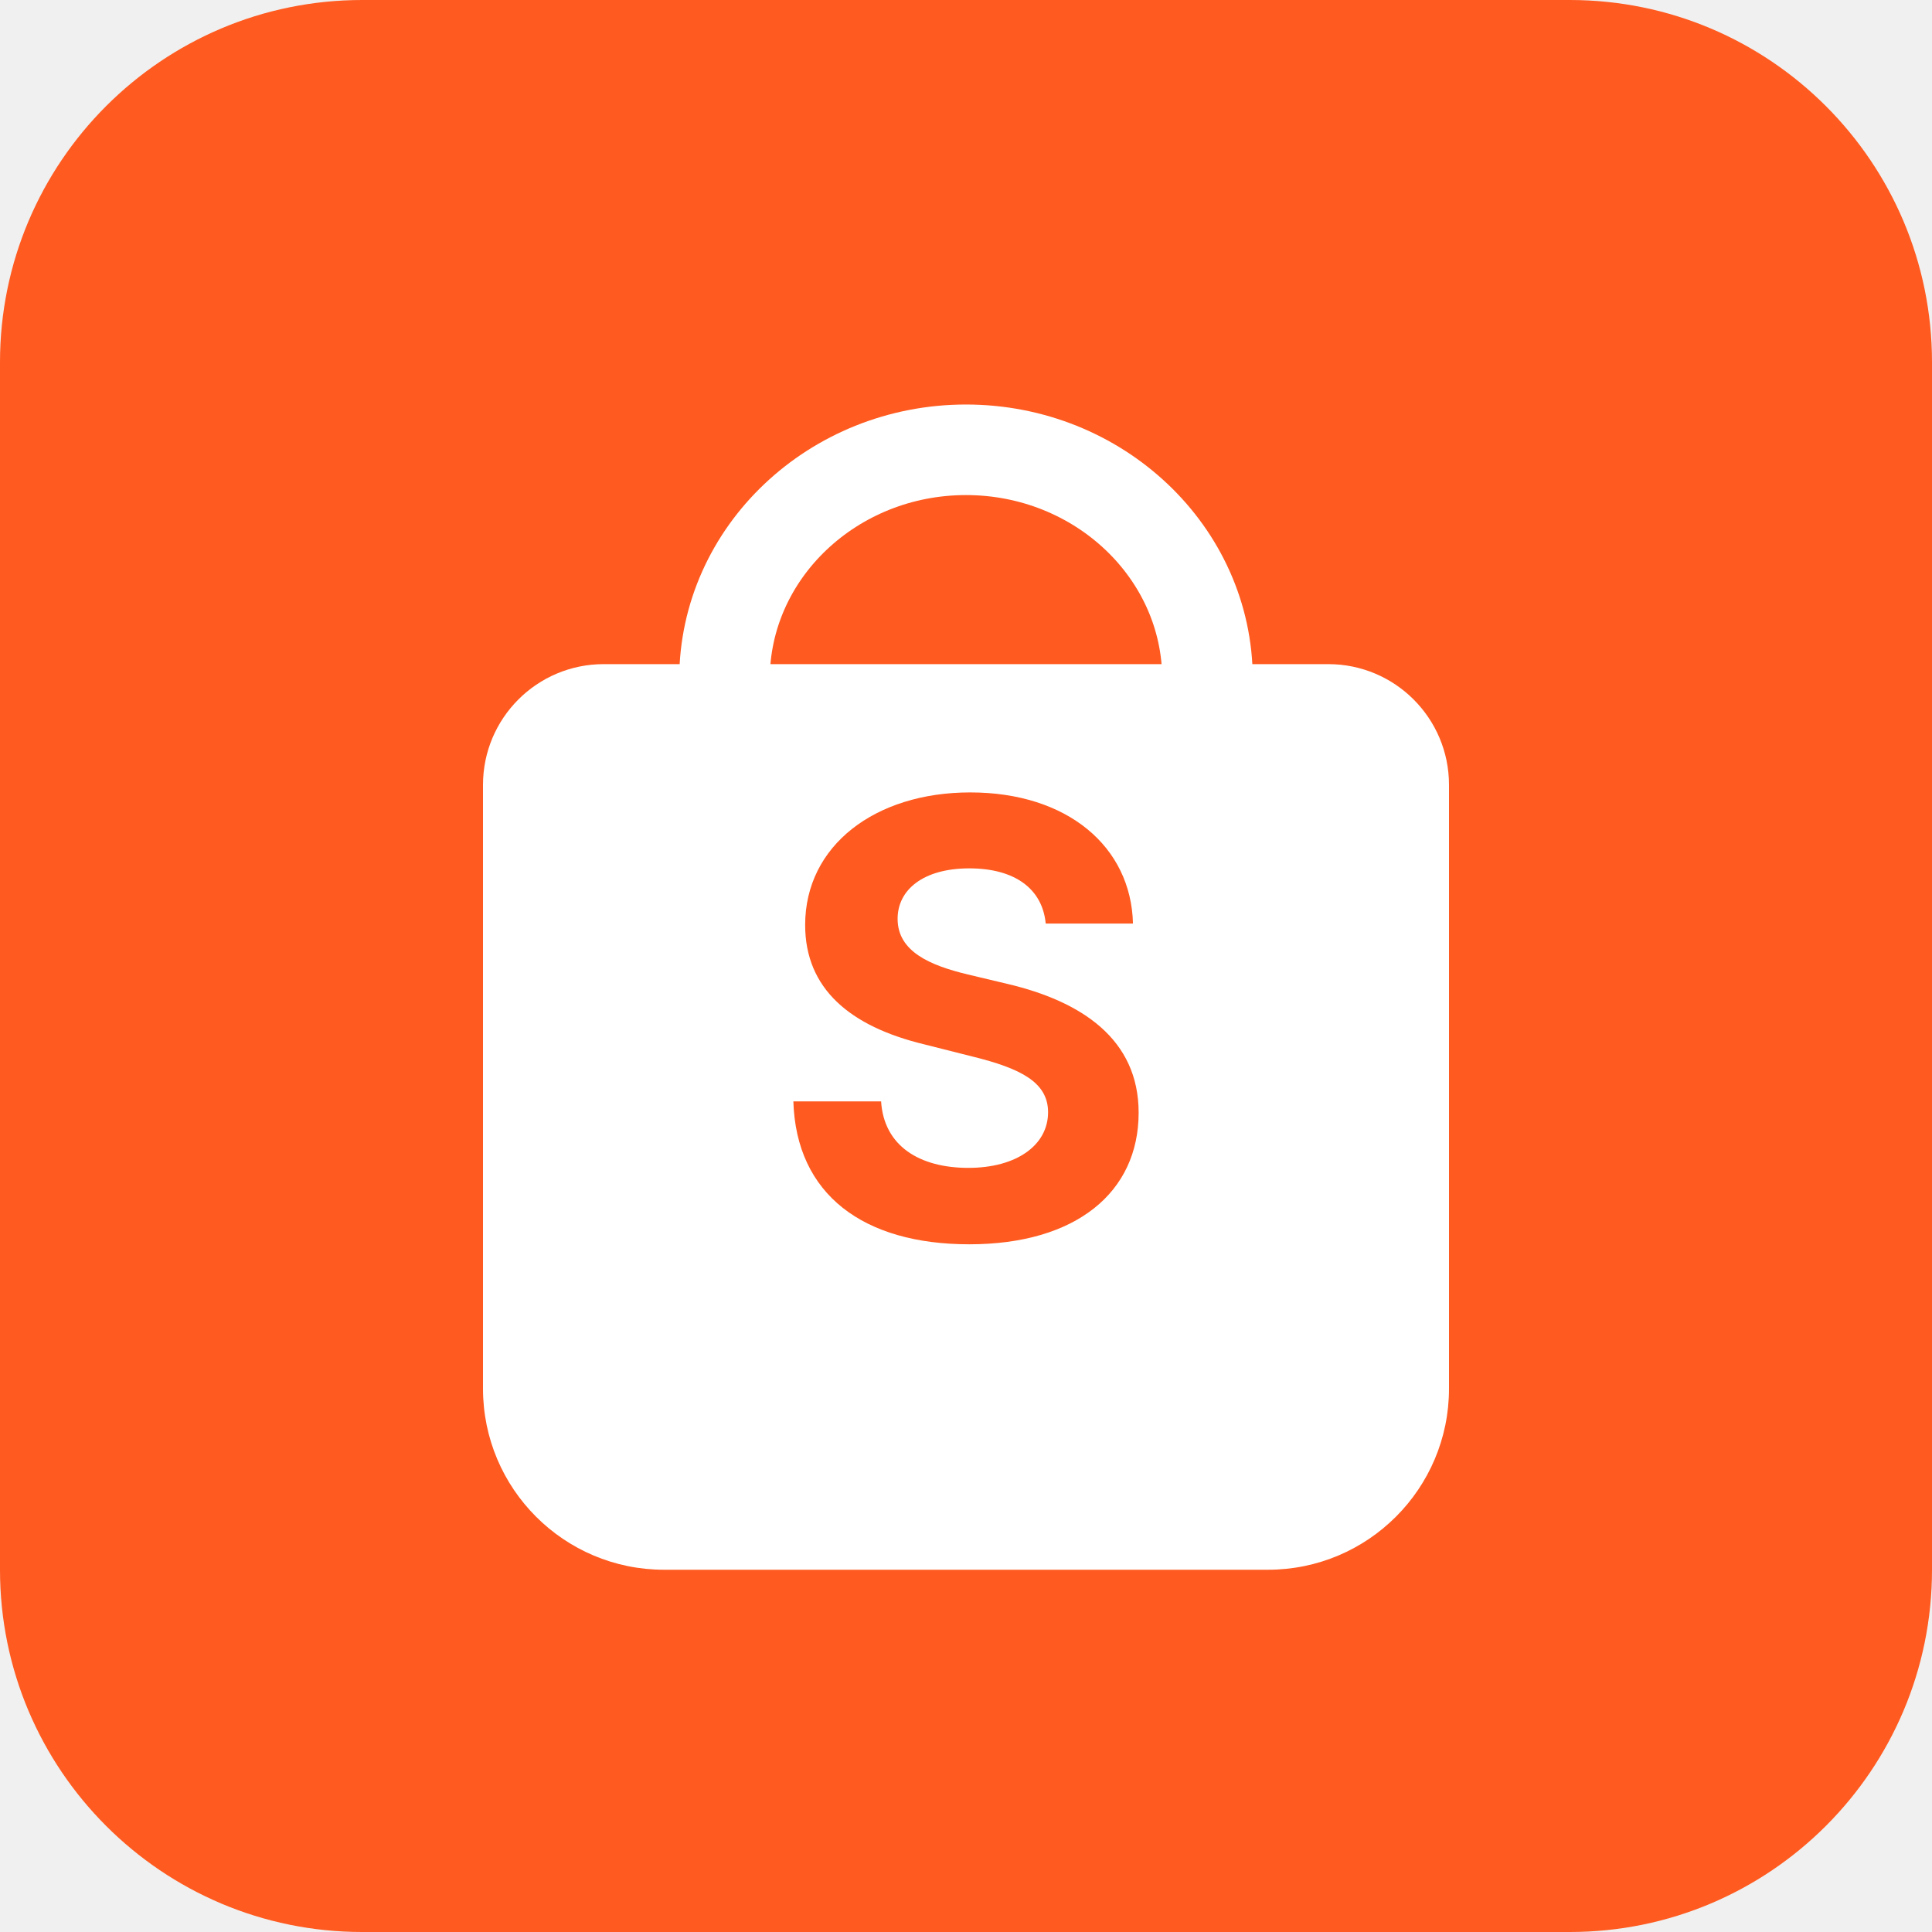
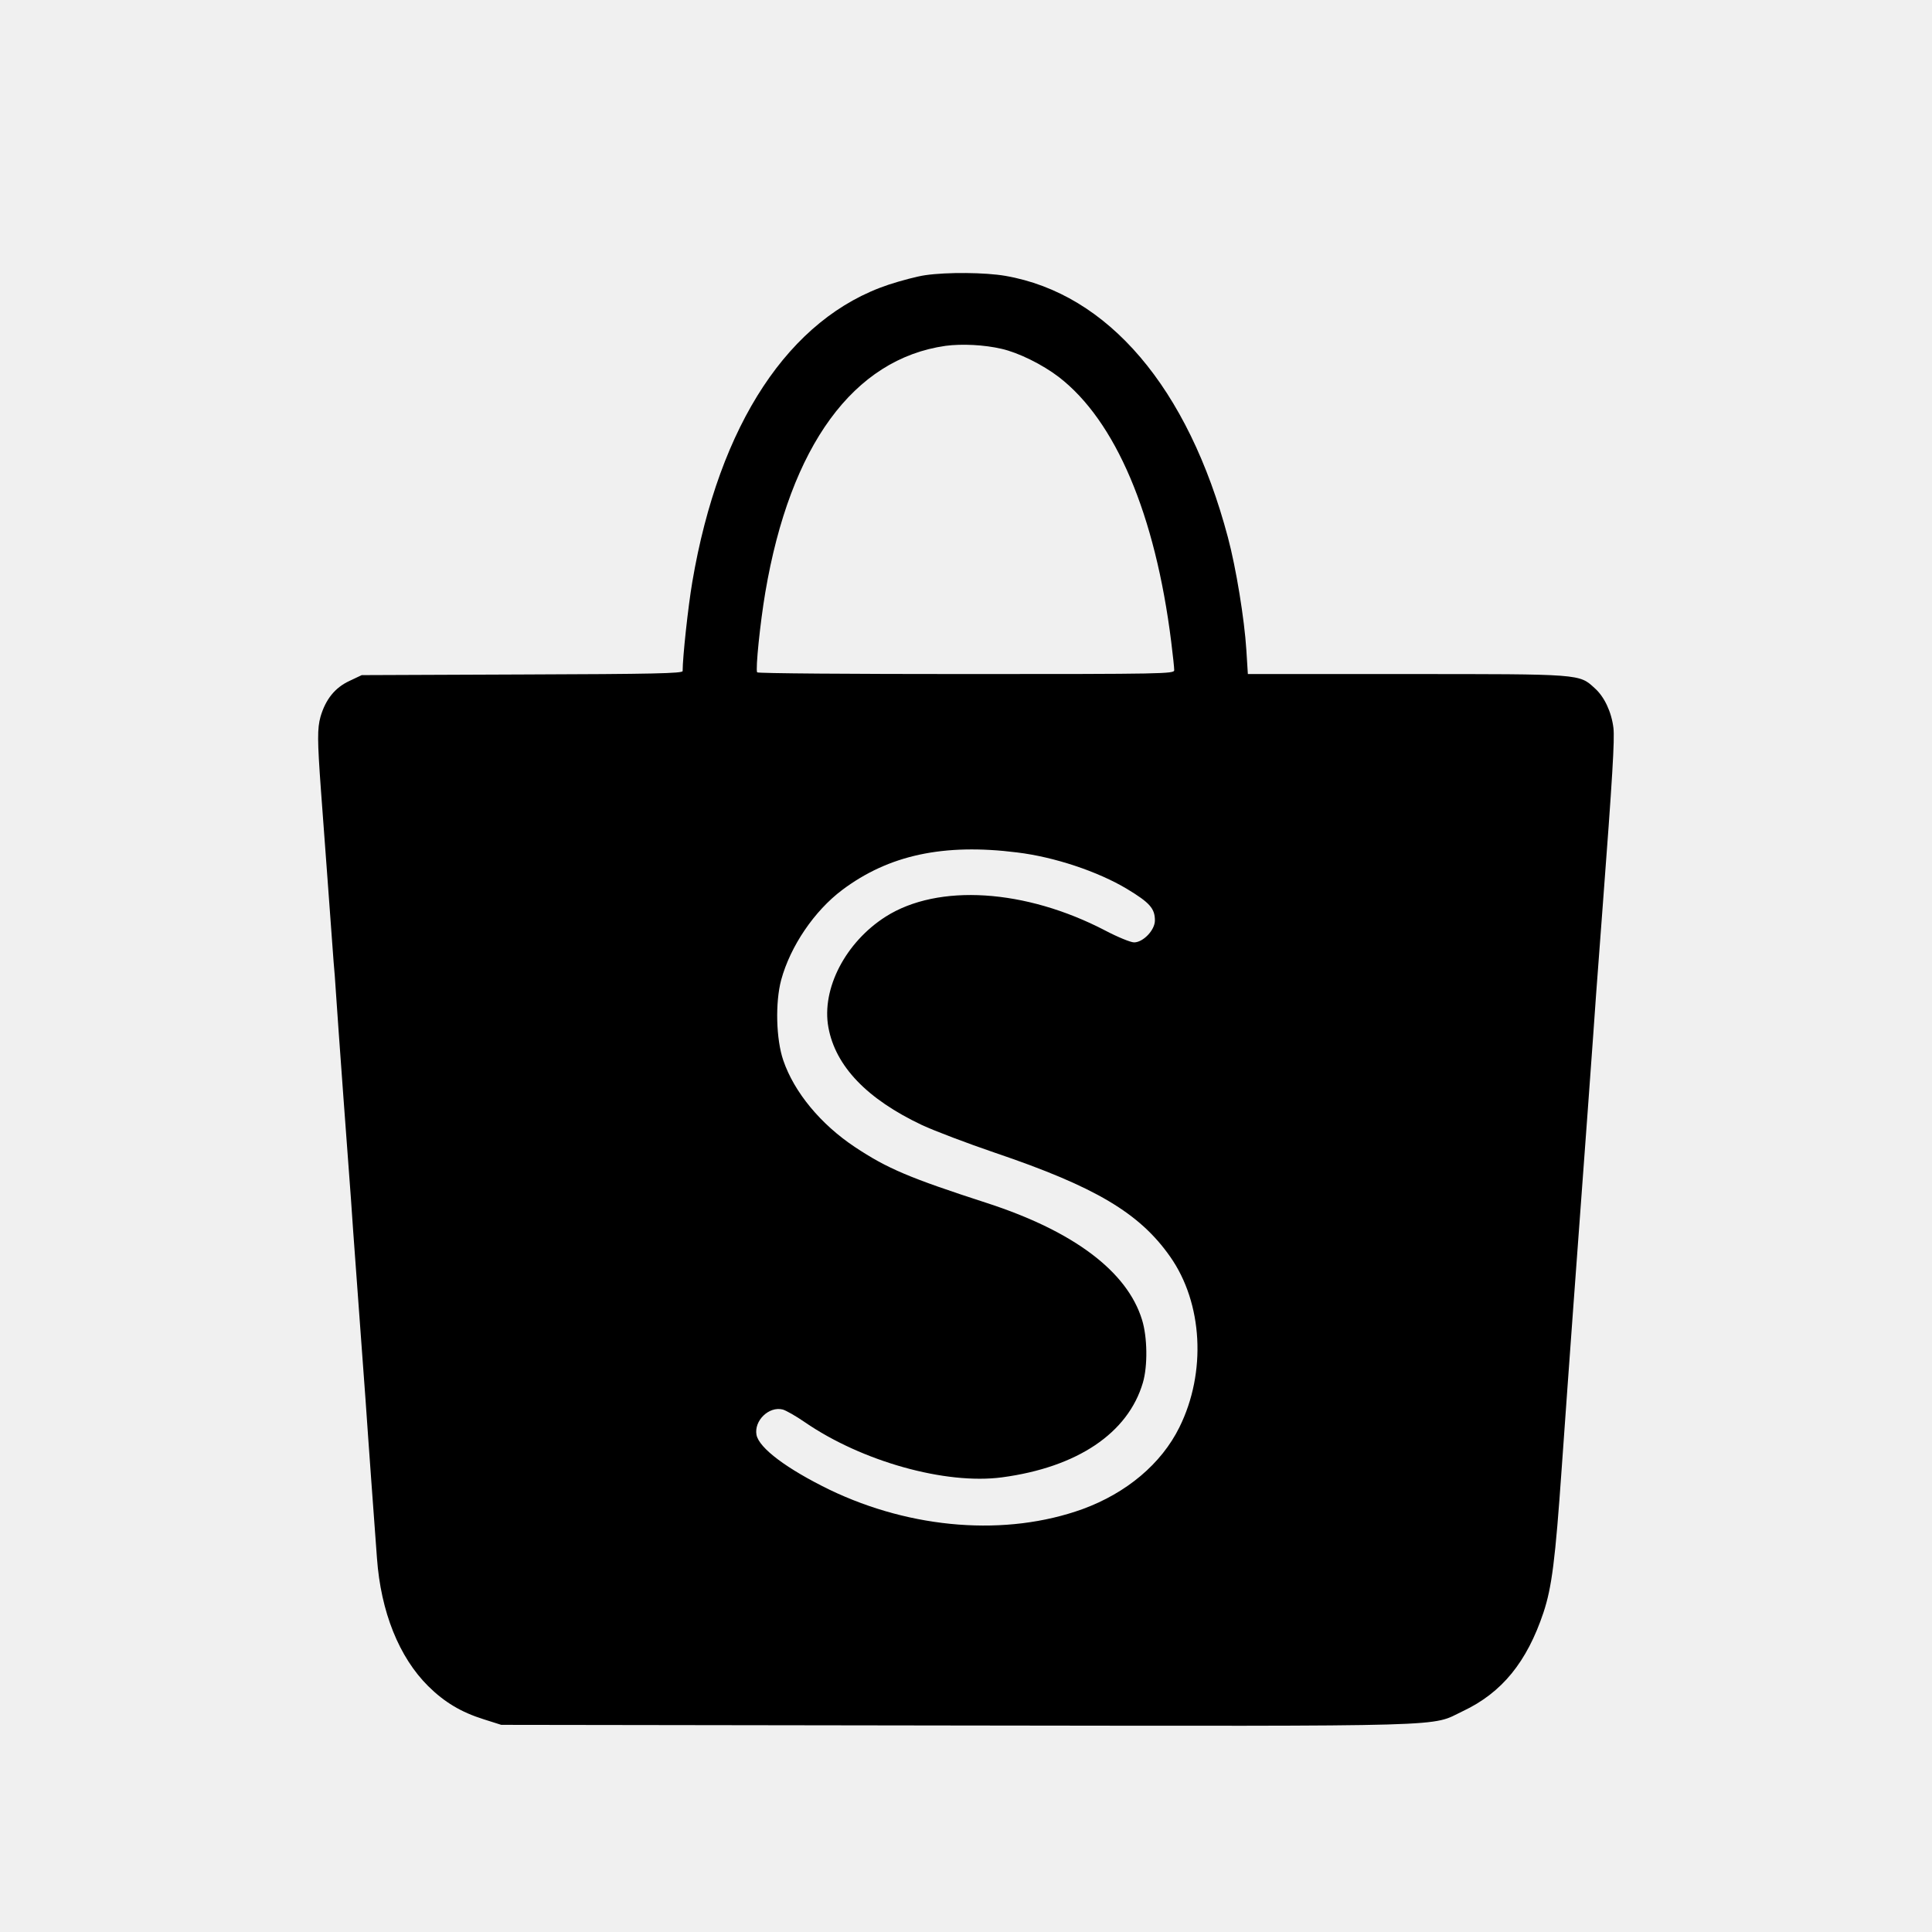
- <svg xmlns="http://www.w3.org/2000/svg" viewBox="0 0 64 64" role="img" aria-labelledby="title desc">
-   <rect width="64" height="64" rx="12" fill="#ff5a1f" />
-   <path d="M20 22h24a4 4 0 0 1 4 4v20a6 6 0 0 1-6 6H22a6 6 0 0 1-6-6V26a4 4 0 0 1 4-4Z" fill="#fff" />
-   <path d="M24 22.5c0-4.2 3.6-7.6 8-7.6s8 3.4 8 7.6" fill="none" stroke="#fff" stroke-width="3" stroke-linecap="round" />
-   <text x="32" y="41" text-anchor="middle" font-family="Inter, Arial, sans-serif" font-size="20" font-weight="700" fill="#ff5a1f">
-     S
-   </text>
+ <svg xmlns="http://www.w3.org/2000/svg" version="1.0" width="900pt" height="900pt" viewBox="0 0 900 900" preserveAspectRatio="xMidYMid meet">
+   <g transform="translate(0,900) scale(0.1,-0.1)" fill="#000000" stroke="none">
+     <path d="M4310 7718 c-36 -5 -112 -25 -170 -44 -463 -154 -790 -649 -915 -1385 -20 -118 -45 -351 -45 -415 0 -11 -134 -14 -747 -16 l-748 -3 -57 -27 c-67 -31 -111 -85 -135 -167 -15 -55 -15 -107 2 -341 3 -36 16 -218 30 -405 14 -187 27 -365 29 -395 3 -30 8 -95 11 -145 3 -49 19 -270 35 -490 16 -220 32 -433 35 -472 3 -40 7 -106 10 -145 3 -40 19 -255 35 -478 17 -223 32 -441 35 -485 5 -70 20 -280 41 -563 18 -251 103 -462 239 -597 76 -75 153 -121 258 -154 l82 -26 2120 -3 c2365 -3 2204 -7 2360 67 182 86 298 229 375 459 39 118 55 243 85 672 14 201 39 545 55 765 42 567 99 1346 105 1440 3 44 17 224 30 400 47 620 57 791 51 844 -9 74 -42 145 -87 185 -73 67 -60 66 -879 66 l-737 0 -7 112 c-9 144 -48 383 -86 525 -185 697 -558 1135 -1037 1218 -93 16 -270 18 -373 3z m356 -343 c79 -18 190 -73 266 -131 265 -204 450 -641 524 -1234 8 -63 14 -122 14 -132 0 -17 -45 -18 -969 -18 -534 0 -972 3 -974 8 -8 15 14 230 38 372 116 684 411 1088 840 1149 76 10 180 5 261 -14z m72 -2346 c174 -21 377 -89 512 -170 106 -64 130 -91 130 -147 0 -45 -55 -102 -97 -102 -16 0 -77 25 -134 55 -372 194 -779 220 -1023 65 -187 -119 -300 -336 -267 -516 33 -181 180 -334 436 -455 58 -27 211 -85 340 -129 466 -158 673 -280 816 -484 152 -216 170 -539 43 -795 -84 -170 -246 -306 -451 -381 -355 -128 -795 -94 -1178 90 -199 97 -329 194 -341 256 -12 66 58 134 122 118 15 -4 61 -30 103 -59 266 -183 656 -292 919 -257 351 47 587 206 656 441 23 78 21 213 -4 293 -69 225 -318 412 -720 543 -364 118 -466 161 -618 262 -158 105 -282 254 -333 403 -34 99 -38 270 -10 375 43 158 155 322 284 419 217 163 473 218 815 175z" />
+   </g>
</svg>
